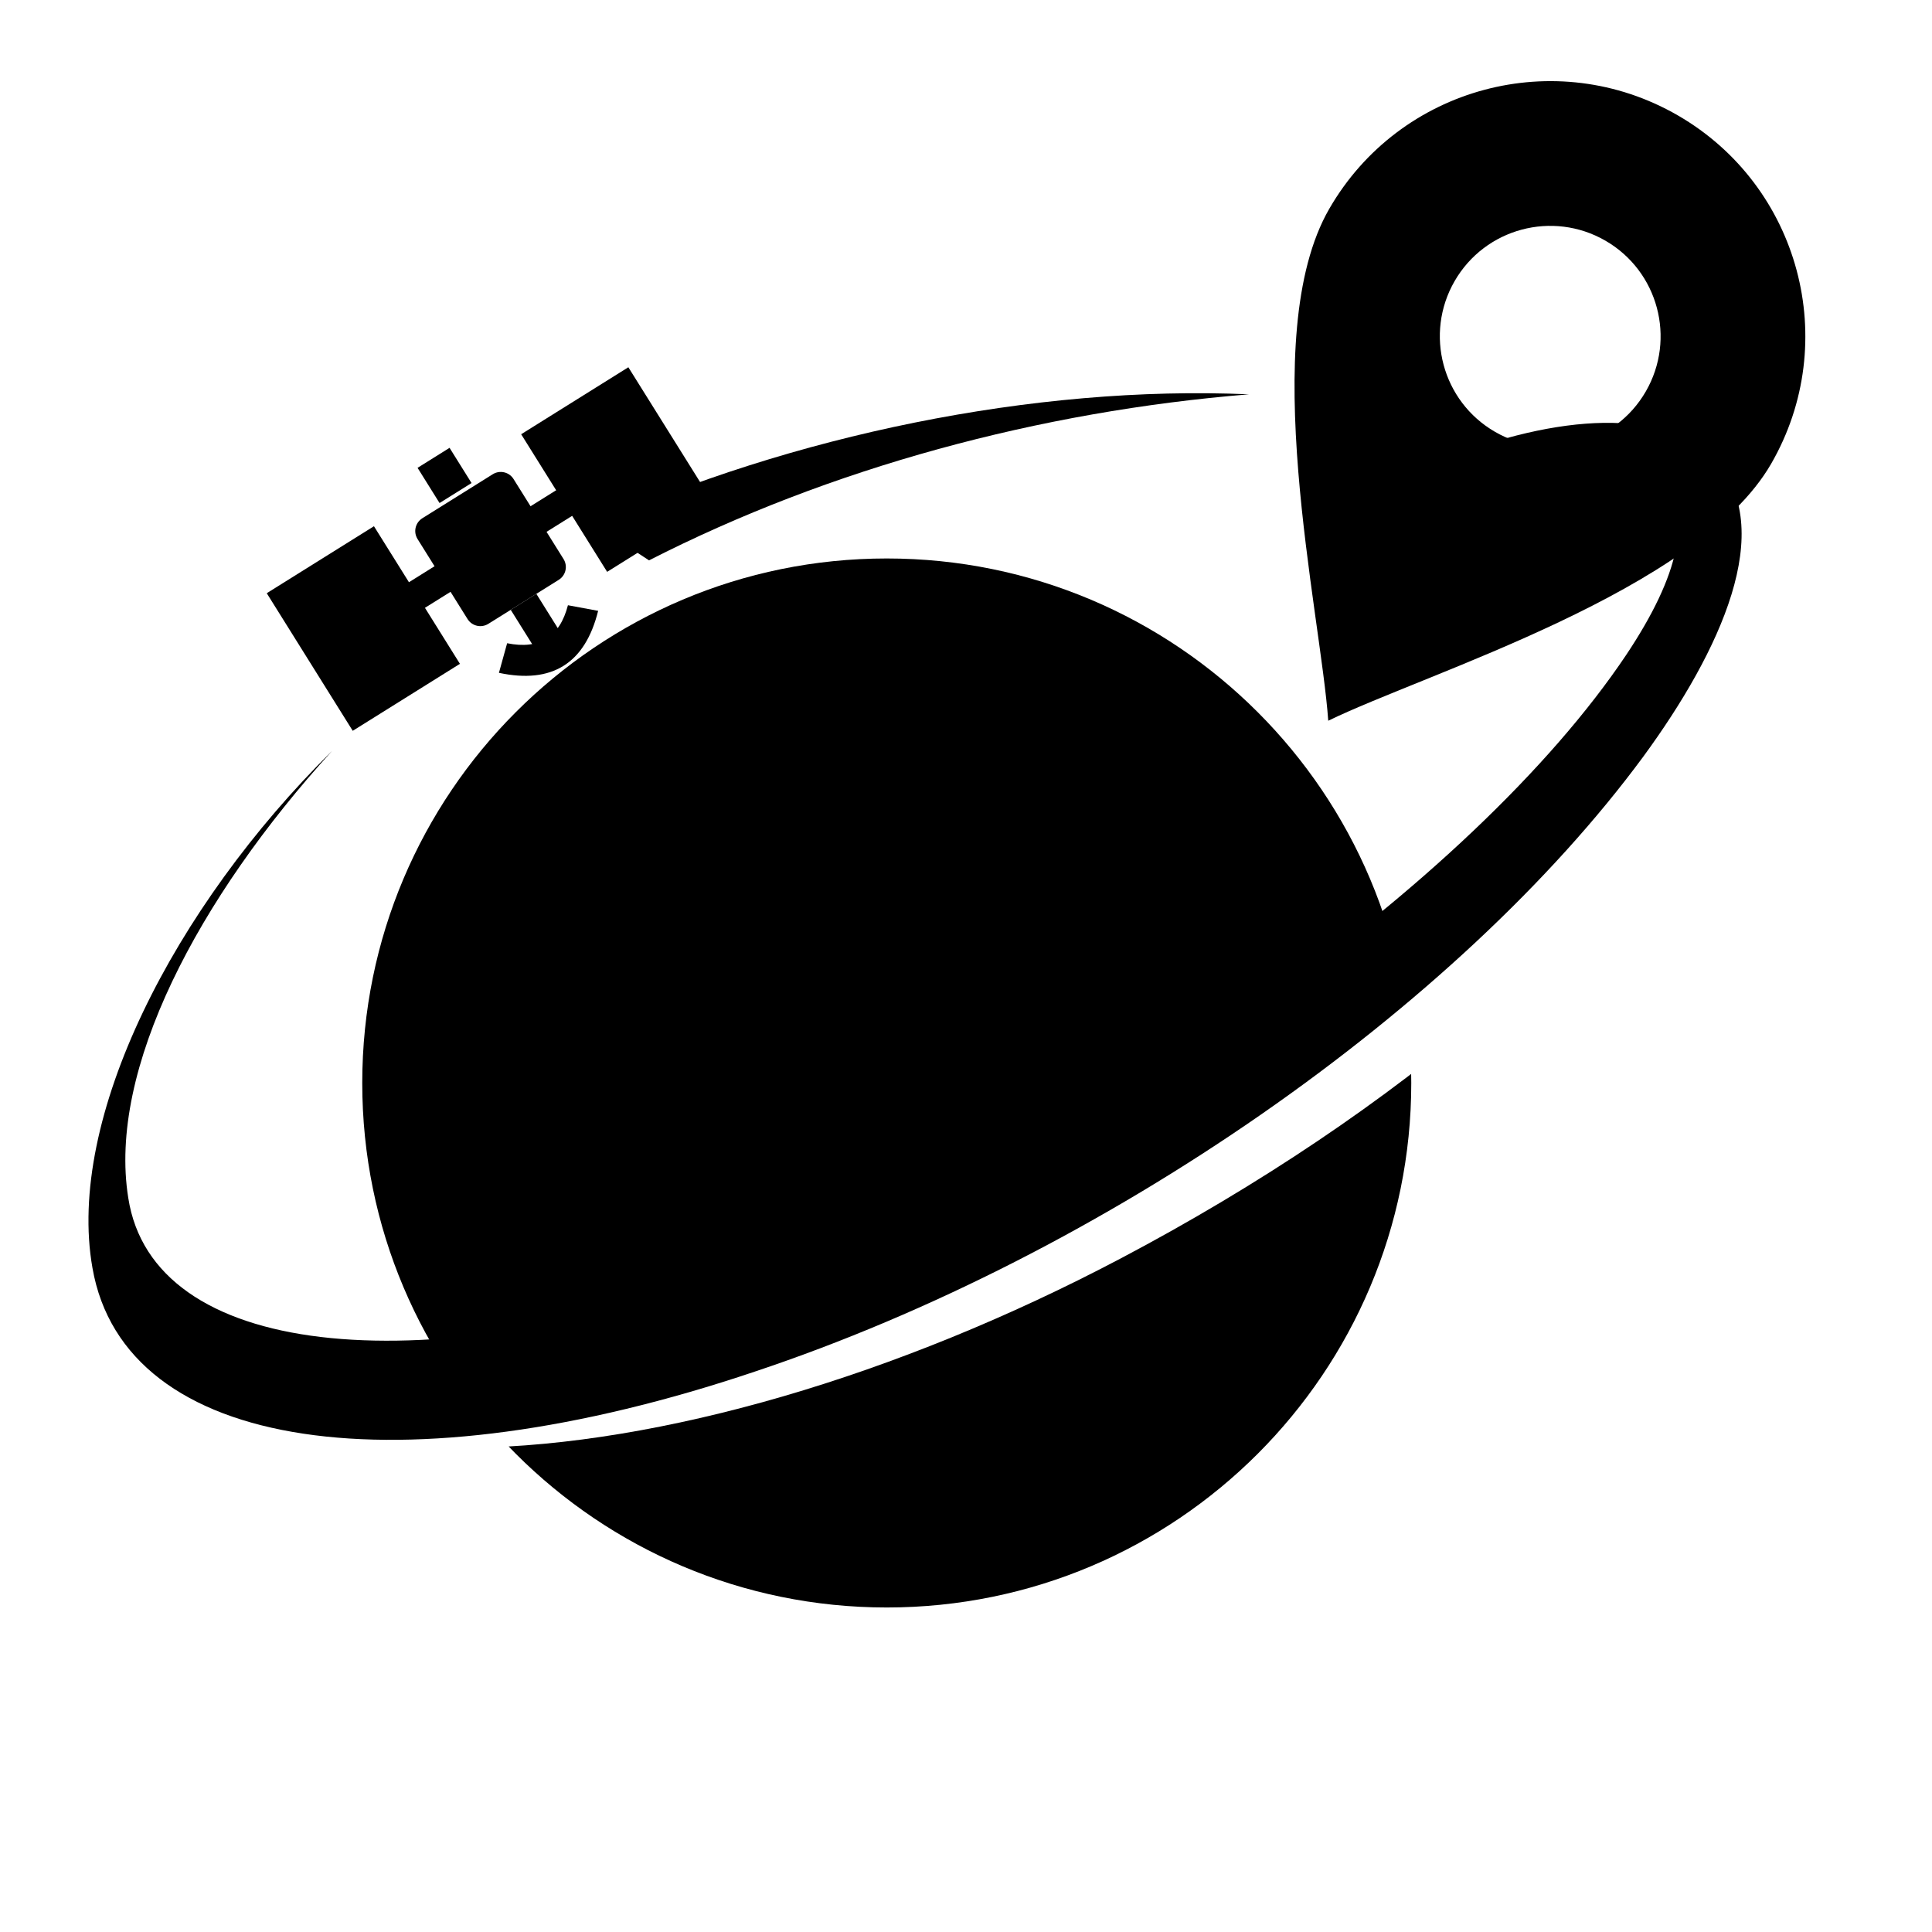
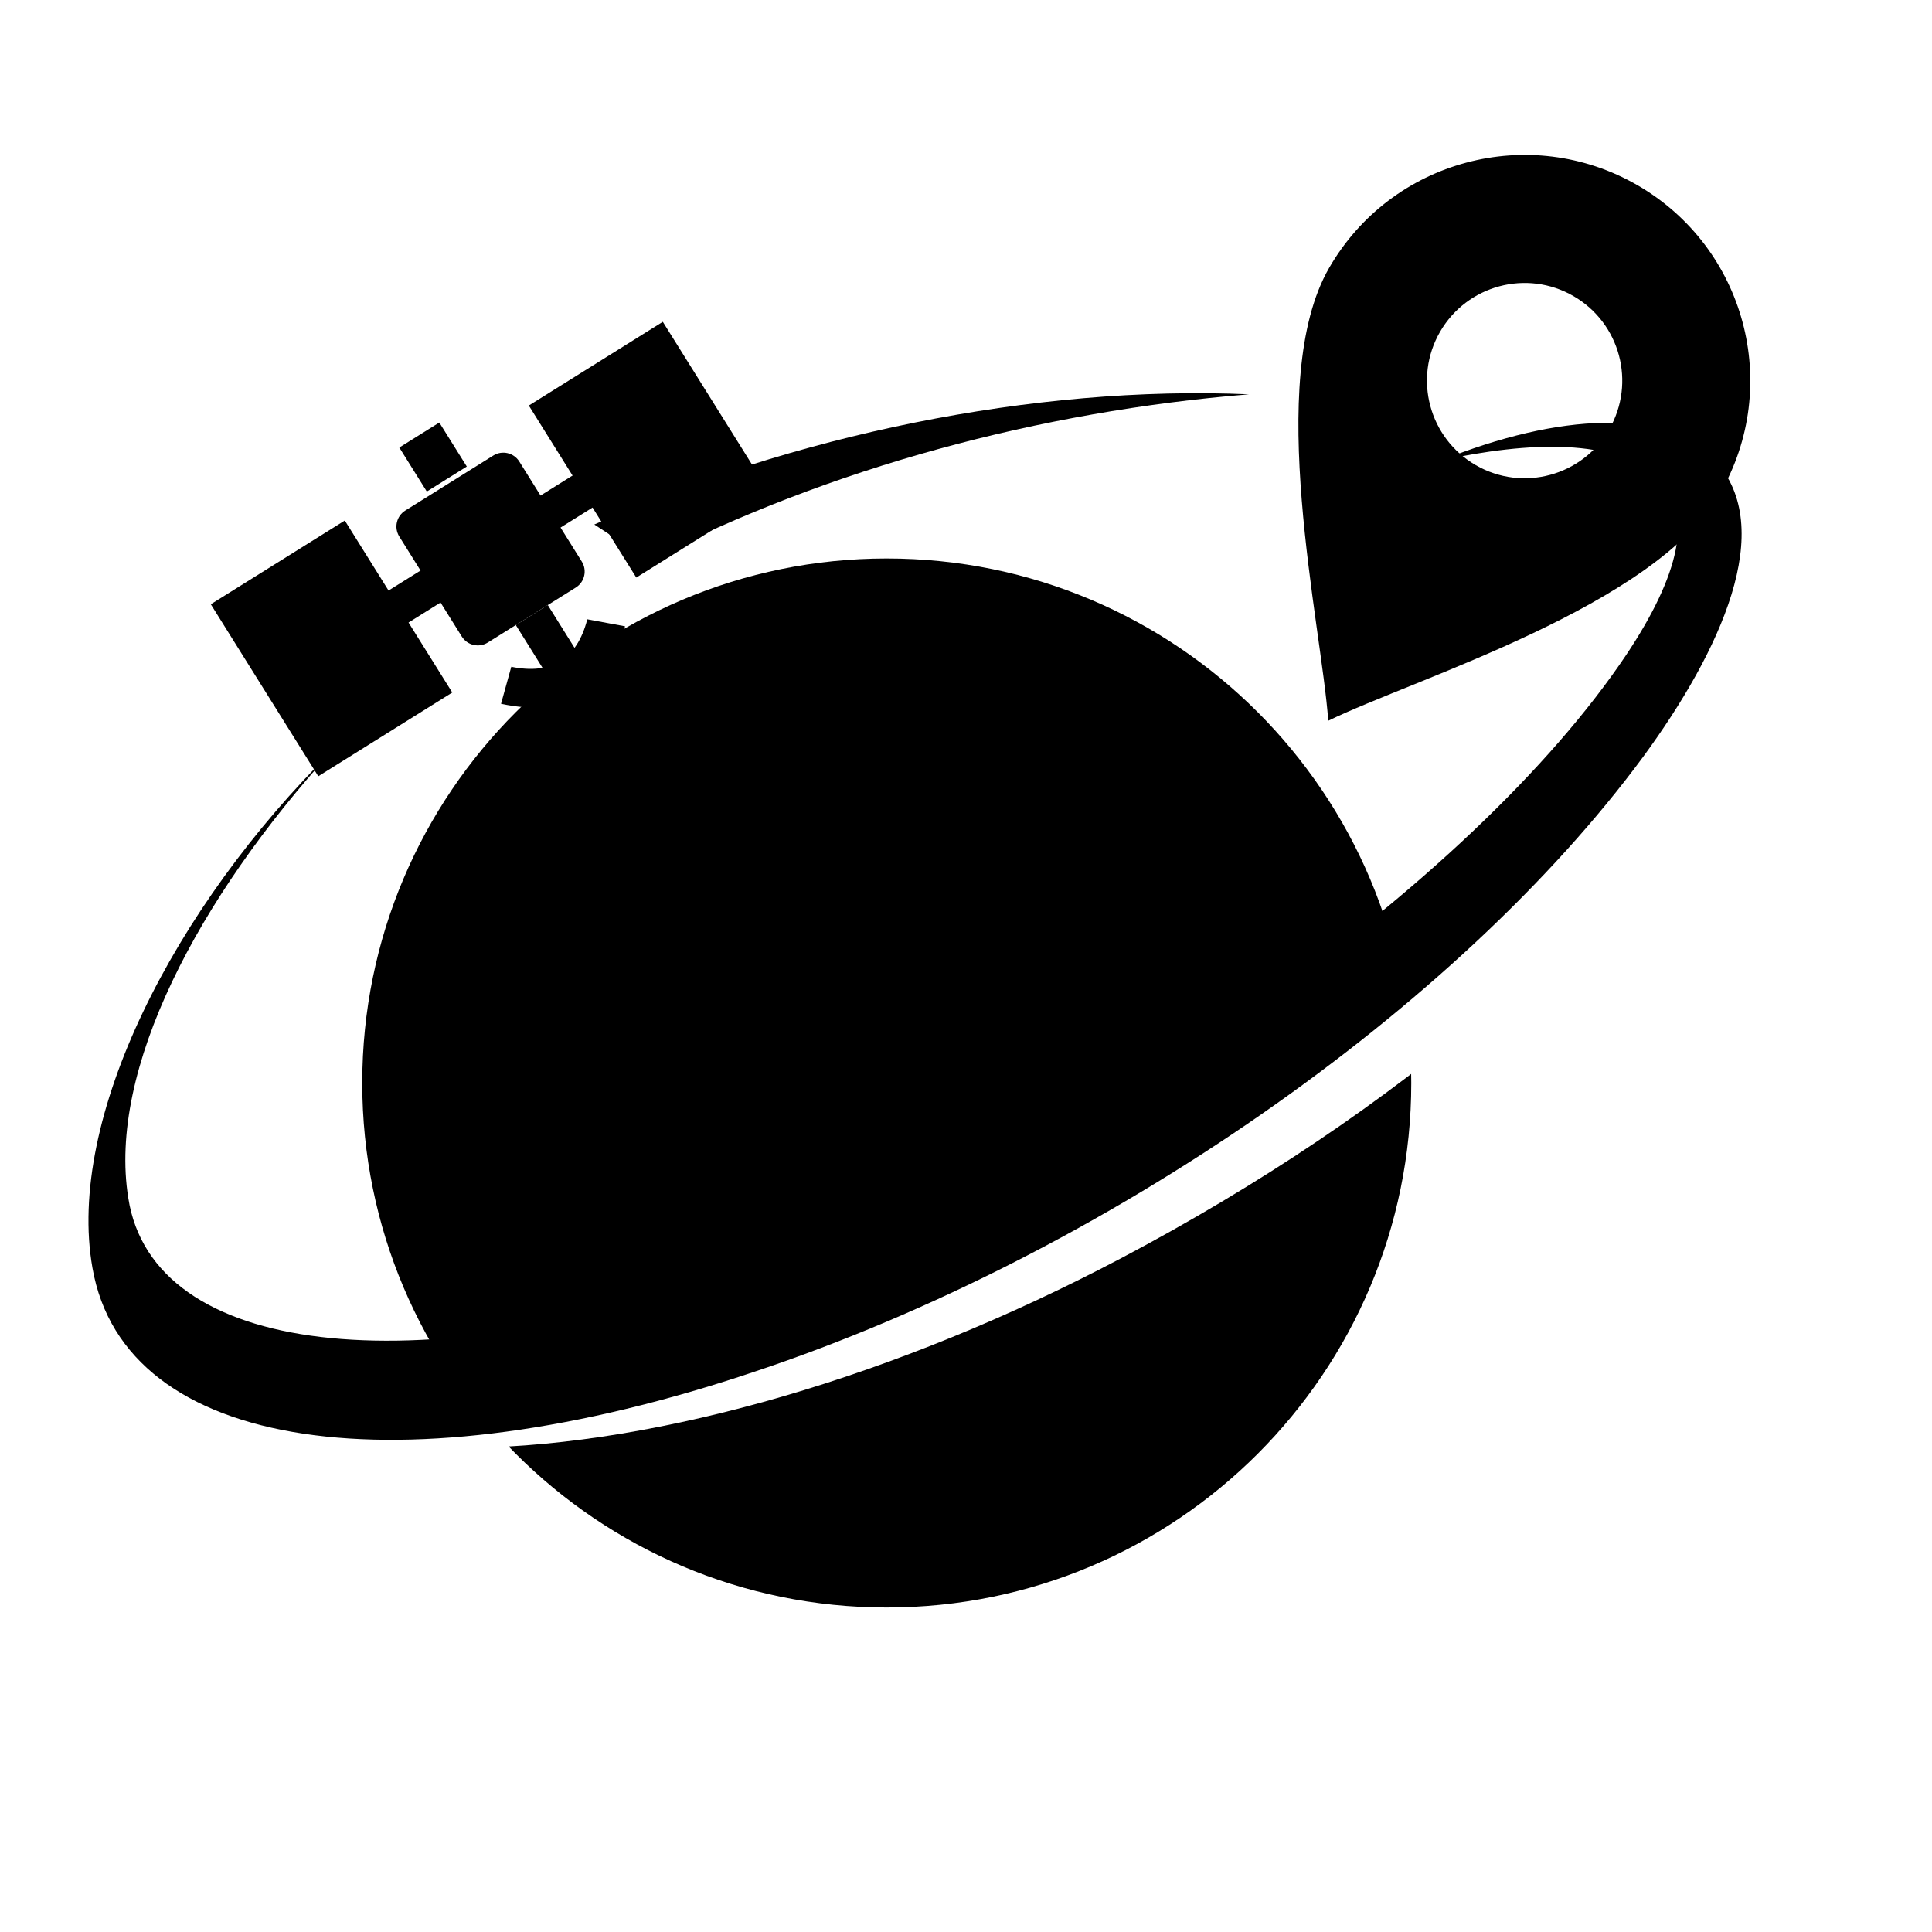
<svg xmlns="http://www.w3.org/2000/svg" viewBox="0 0 1024 1024">
  <defs>
    <clipPath id="globe-clip">
      <path clip-rule="evenodd" d="M0 0H1024V1024H0Z M102 643C120 758 356 737 572 623C718 546 832 447 878 361L918 384C862 487 740 590 594 667C357 792 92 813 57 657Z" />
    </clipPath>
  </defs>
  <g fill="#000000">
    <g clip-path="url(#globe-clip)">
      <circle cx="470" cy="574" r="278" />
    </g>
    <path d="M176 398C105 476 57 567 68 635C81 719 219 734 392 675C581 611 781 468 862 347C890 305 898 272 879 254C857 232 810 234 764 244C826 219 883 216 909 244C942 280 912 345 871 401C773 534 586 665 400 727C213 790 66 770 49 672C35 593 92 481 176 398Z" />
    <path d="M315 278C419 231 548 204 662 209C551 218 440 248 344 297Z" />
-     <g transform="translate(704 382) rotate(30) scale(1.3)">
+     <g transform="translate(704 382) rotate(30) scale(1.15)">
      <path fill-rule="evenodd" d="M0 0C-25-37-104-121-104-181A104 104 0 0 1 104-181C104-121 25-37 0 0ZM0-226A45 45 0 1 0 0-136A45 45 0 1 0 0-226Z" />
    </g>
-     <g transform="translate(260 291) rotate(-32)">
+     <g transform="translate(260 291) rotate(-32) scale(1.25)">
      <rect x="-30" y="-33" width="60" height="66" rx="8" />
      <path d="M-113-43H-46V43H-113ZM46-43H113V43H46Z" />
      <rect x="-49" y="-8" width="98" height="16" />
      <path d="M-10-35V-57H10V-35ZM-8 33H8V59H-8Z" />
      <path d="M-31 58Q0 88 31 58L19 47Q0 65-19 47Z" />
    </g>
  </g>
</svg>
